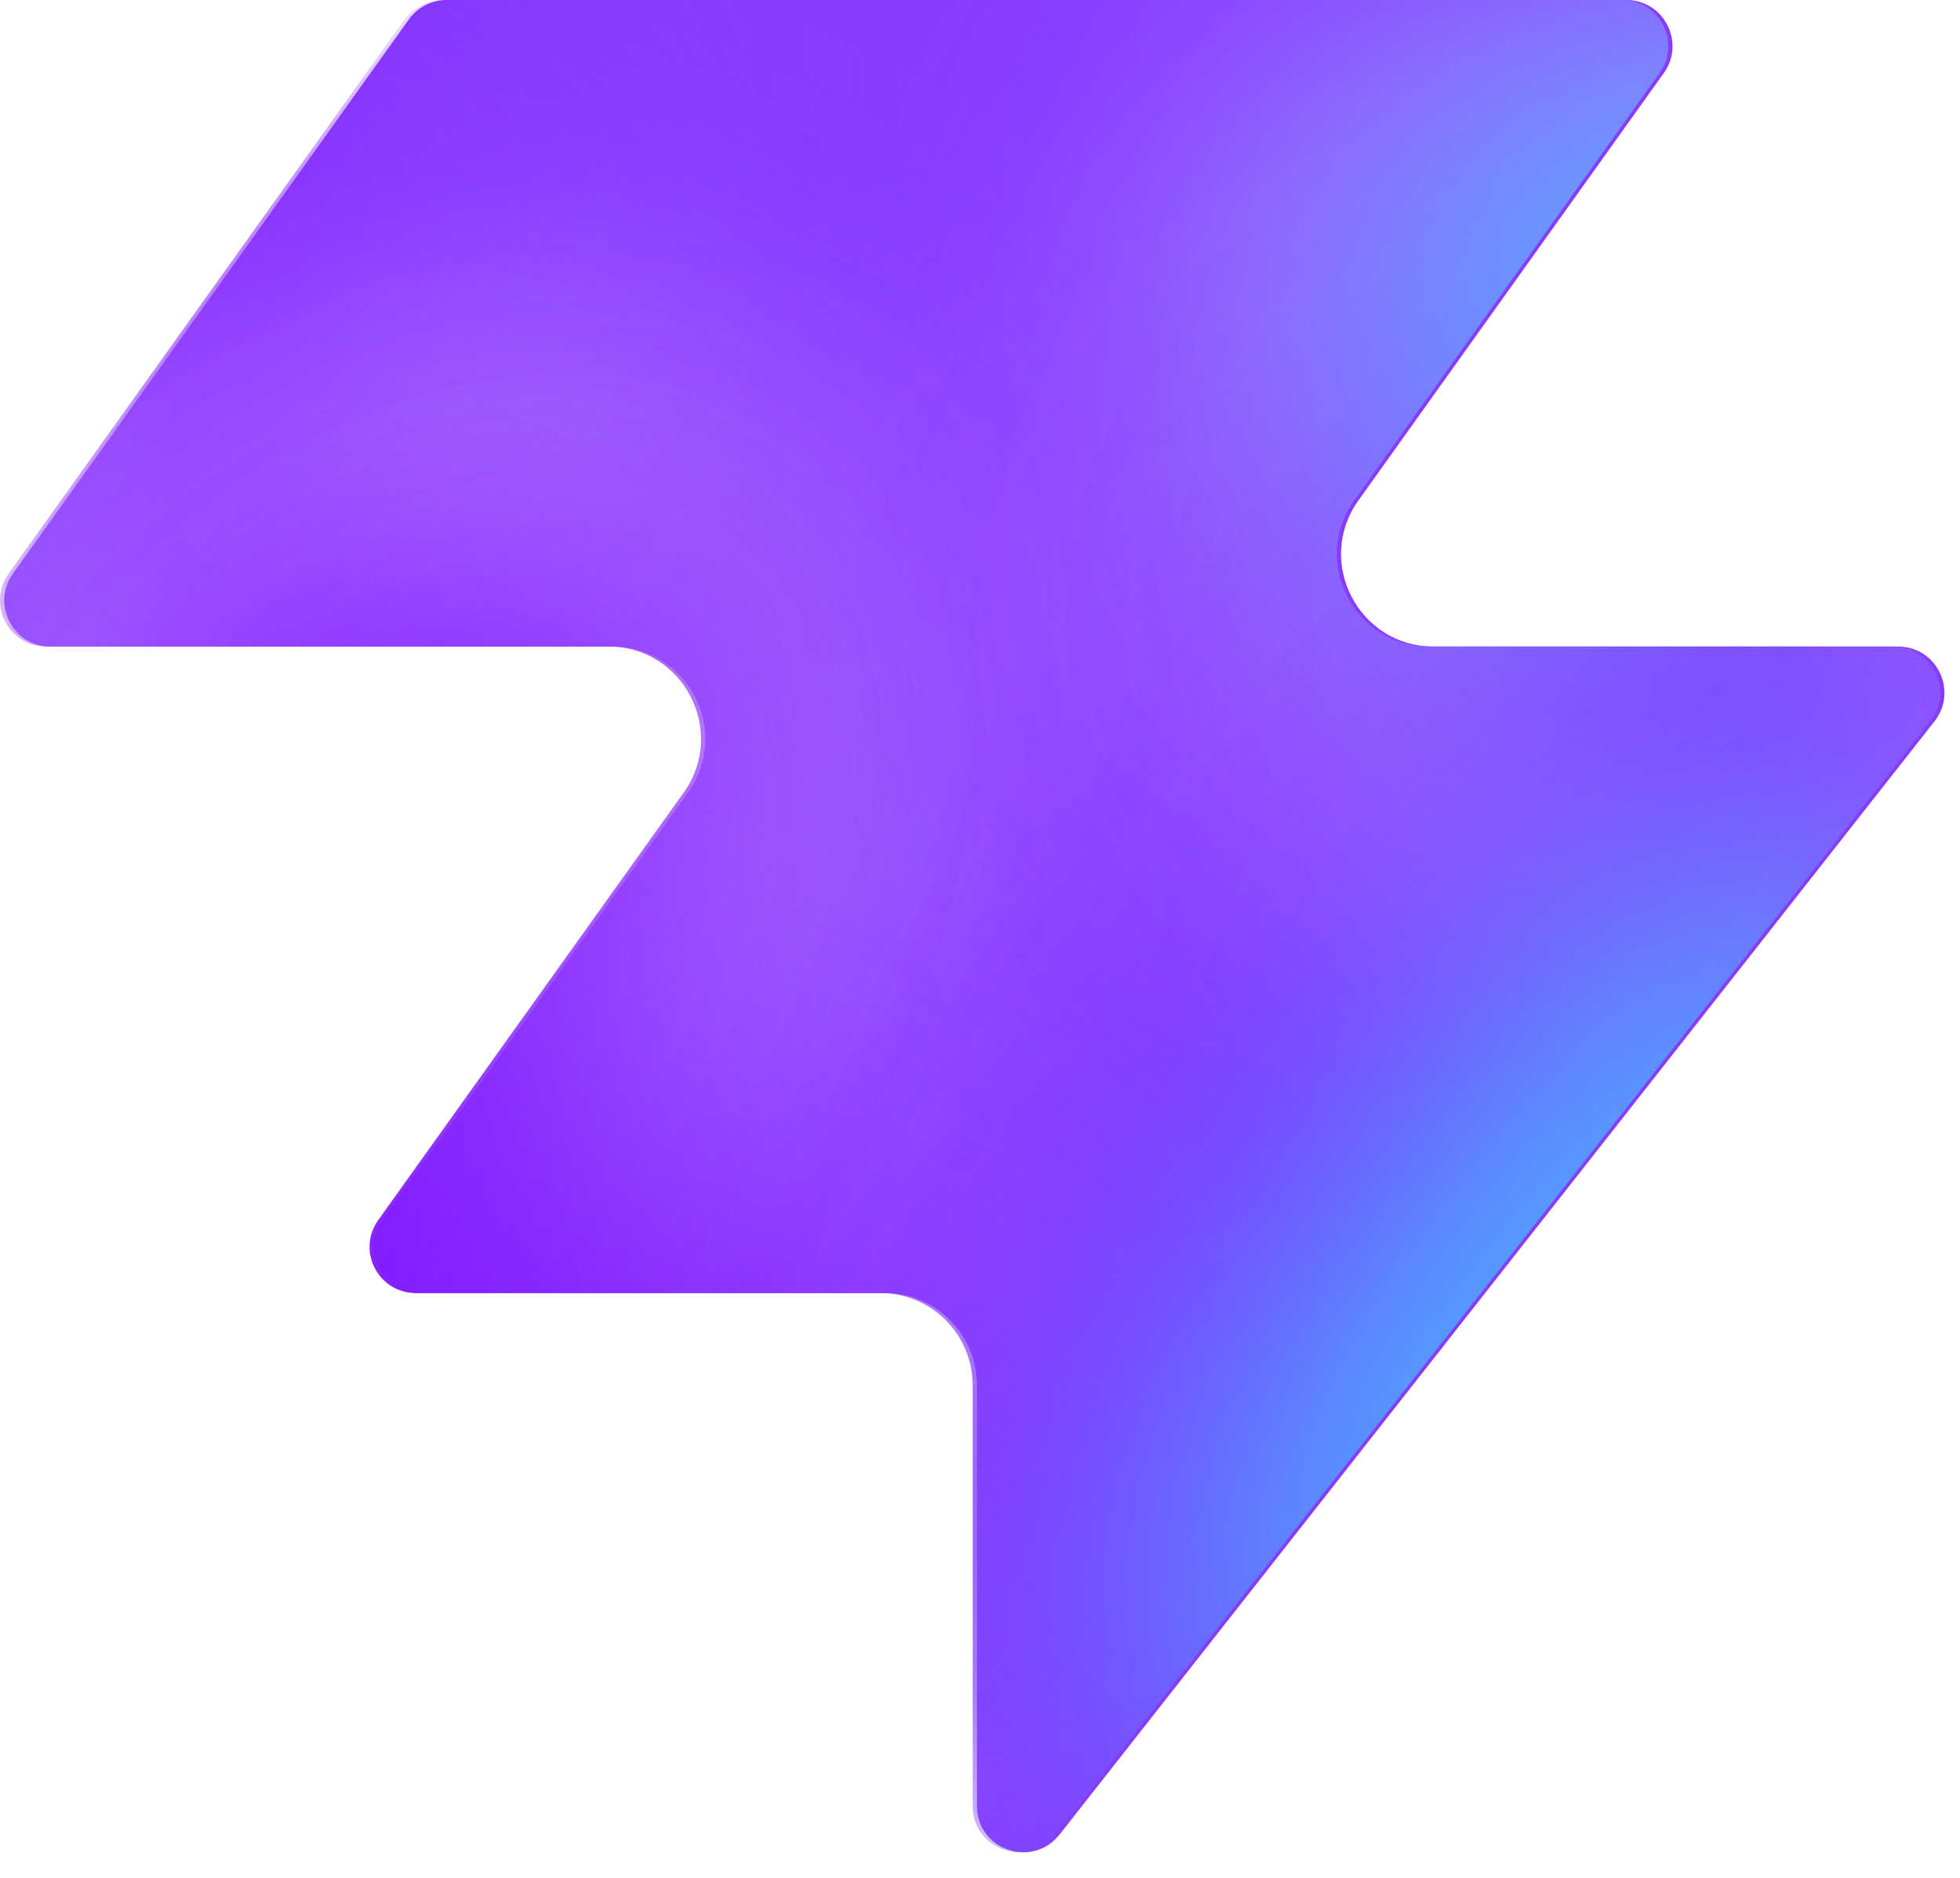
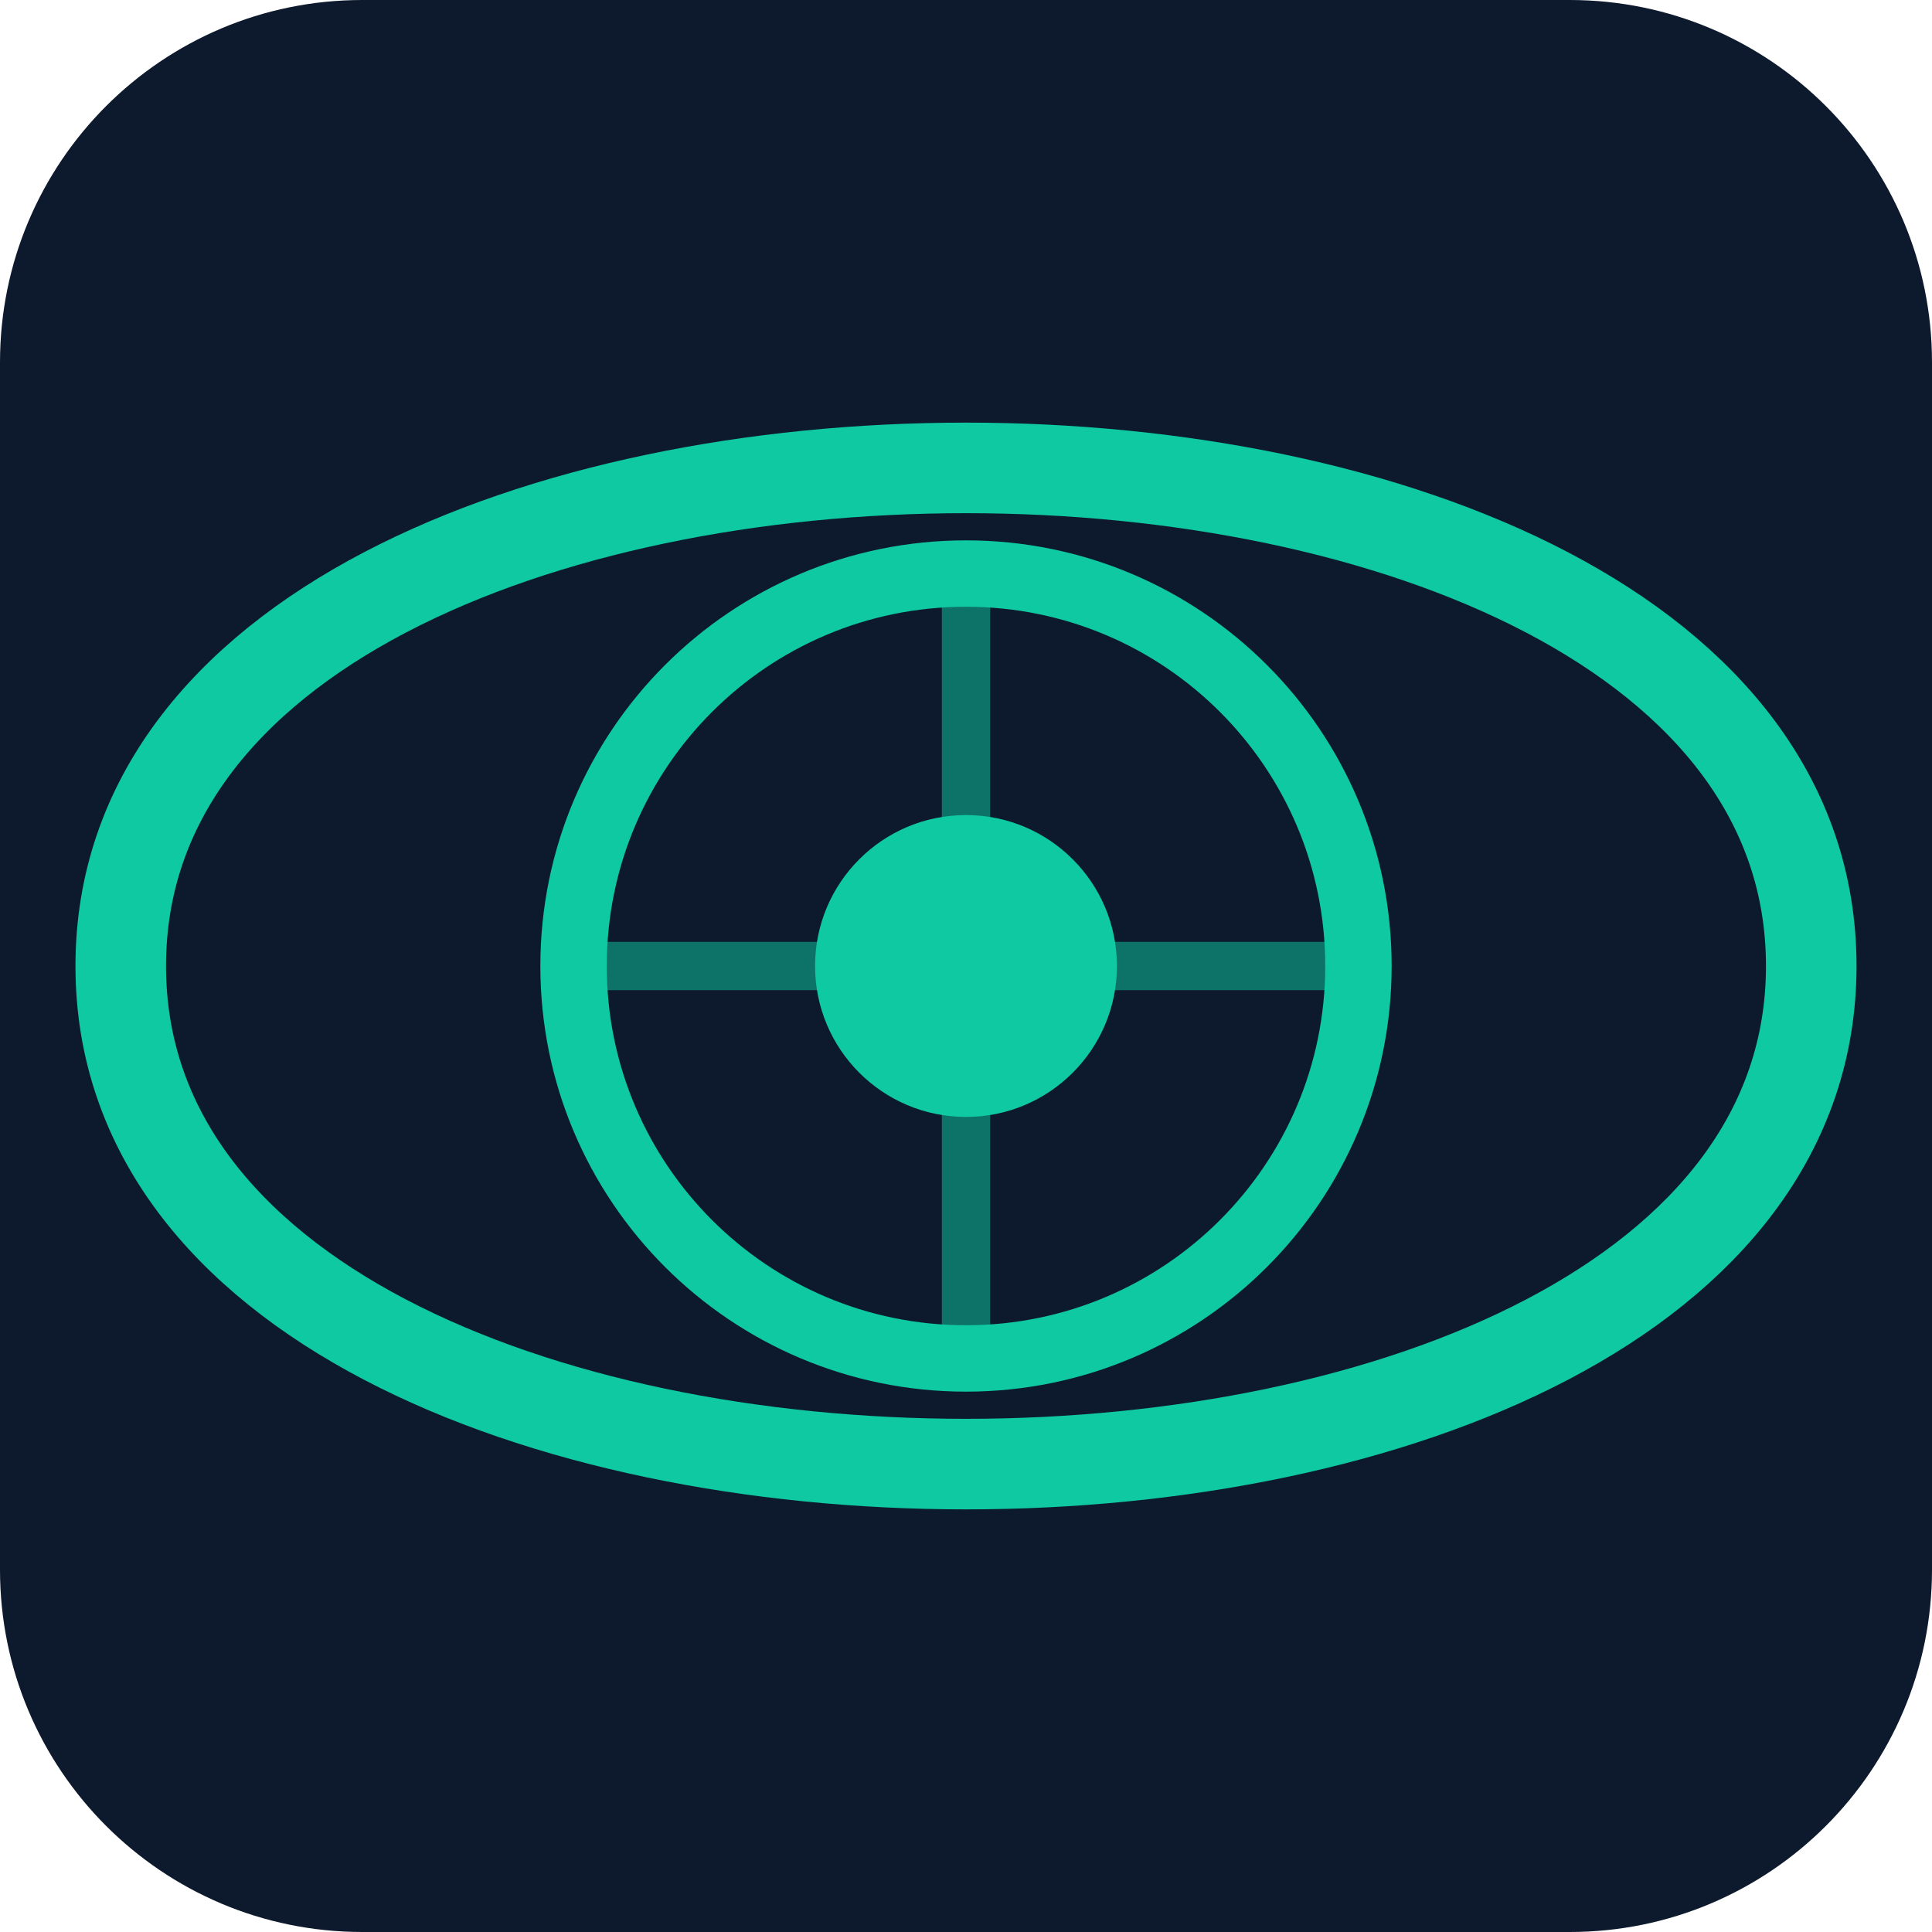
- <svg xmlns="http://www.w3.org/2000/svg" width="48" height="46" fill="none" viewBox="0 0 48 46">
-   <path fill="#863bff" d="M25.946 44.938c-.664.845-2.021.375-2.021-.698V33.937a2.26 2.26 0 0 0-2.262-2.262H10.287c-.92 0-1.456-1.04-.92-1.788l7.48-10.471c1.07-1.497 0-3.578-1.842-3.578H1.237c-.92 0-1.456-1.04-.92-1.788L10.013.474c.214-.297.556-.474.92-.474h28.894c.92 0 1.456 1.04.92 1.788l-7.48 10.471c-1.07 1.498 0 3.579 1.842 3.579h11.377c.943 0 1.473 1.088.89 1.83L25.947 44.94z" style="fill:#863bff;fill:color(display-p3 .525 .23 1);fill-opacity:1" />
-   <mask id="a" width="48" height="46" x="0" y="0" maskUnits="userSpaceOnUse" style="mask-type:alpha">
-     <path fill="#000" d="M25.842 44.938c-.664.844-2.021.375-2.021-.698V33.937a2.26 2.26 0 0 0-2.262-2.262H10.183c-.92 0-1.456-1.04-.92-1.788l7.48-10.471c1.07-1.498 0-3.579-1.842-3.579H1.133c-.92 0-1.456-1.04-.92-1.787L9.91.473c.214-.297.556-.474.92-.474h28.894c.92 0 1.456 1.04.92 1.788l-7.48 10.471c-1.07 1.498 0 3.578 1.842 3.578h11.377c.943 0 1.473 1.088.89 1.832L25.843 44.94z" style="fill:#000;fill-opacity:1" />
-   </mask>
-   <g mask="url(#a)">
-     <g filter="url(#b)">
-       <ellipse cx="5.508" cy="14.704" fill="#ede6ff" rx="5.508" ry="14.704" style="fill:#ede6ff;fill:color(display-p3 .927 .903 1);fill-opacity:1" transform="matrix(.00324 1 1 -.00324 -4.47 31.516)" />
-     </g>
-     <g filter="url(#c)">
-       <ellipse cx="10.399" cy="29.851" fill="#ede6ff" rx="10.399" ry="29.851" style="fill:#ede6ff;fill:color(display-p3 .927 .903 1);fill-opacity:1" transform="matrix(.00324 1 1 -.00324 -39.328 7.883)" />
-     </g>
-     <g filter="url(#d)">
-       <ellipse cx="5.508" cy="30.487" fill="#7e14ff" rx="5.508" ry="30.487" style="fill:#7e14ff;fill:color(display-p3 .492 .077 1);fill-opacity:1" transform="rotate(89.814 -25.913 -14.639)scale(1 -1)" />
-     </g>
-     <g filter="url(#e)">
-       <ellipse cx="5.508" cy="30.599" fill="#7e14ff" rx="5.508" ry="30.599" style="fill:#7e14ff;fill:color(display-p3 .492 .077 1);fill-opacity:1" transform="rotate(89.814 -32.644 -3.334)scale(1 -1)" />
-     </g>
-     <g filter="url(#f)">
-       <ellipse cx="5.508" cy="30.599" fill="#7e14ff" rx="5.508" ry="30.599" style="fill:#7e14ff;fill:color(display-p3 .492 .077 1);fill-opacity:1" transform="matrix(.00324 1 1 -.00324 -34.34 30.47)" />
-     </g>
-     <g filter="url(#g)">
-       <ellipse cx="14.072" cy="22.078" fill="#ede6ff" rx="14.072" ry="22.078" style="fill:#ede6ff;fill:color(display-p3 .927 .903 1);fill-opacity:1" transform="rotate(93.35 24.506 48.493)scale(-1 1)" />
-     </g>
-     <g filter="url(#h)">
-       <ellipse cx="3.47" cy="21.501" fill="#7e14ff" rx="3.47" ry="21.501" style="fill:#7e14ff;fill:color(display-p3 .492 .077 1);fill-opacity:1" transform="rotate(89.009 28.708 47.59)scale(-1 1)" />
-     </g>
-     <g filter="url(#i)">
-       <ellipse cx="3.47" cy="21.501" fill="#7e14ff" rx="3.47" ry="21.501" style="fill:#7e14ff;fill:color(display-p3 .492 .077 1);fill-opacity:1" transform="rotate(89.009 28.708 47.59)scale(-1 1)" />
-     </g>
-     <g filter="url(#j)">
-       <ellipse cx=".387" cy="8.972" fill="#7e14ff" rx="4.407" ry="29.108" style="fill:#7e14ff;fill:color(display-p3 .492 .077 1);fill-opacity:1" transform="rotate(39.51 .387 8.972)" />
-     </g>
-     <g filter="url(#k)">
-       <ellipse cx="47.523" cy="-6.092" fill="#7e14ff" rx="4.407" ry="29.108" style="fill:#7e14ff;fill:color(display-p3 .492 .077 1);fill-opacity:1" transform="rotate(37.892 47.523 -6.092)" />
-     </g>
-     <g filter="url(#l)">
-       <ellipse cx="41.412" cy="6.333" fill="#47bfff" rx="5.971" ry="9.665" style="fill:#47bfff;fill:color(display-p3 .28 .748 1);fill-opacity:1" transform="rotate(37.892 41.412 6.333)" />
-     </g>
-     <g filter="url(#m)">
-       <ellipse cx="-1.879" cy="38.332" fill="#7e14ff" rx="4.407" ry="29.108" style="fill:#7e14ff;fill:color(display-p3 .492 .077 1);fill-opacity:1" transform="rotate(37.892 -1.88 38.332)" />
-     </g>
-     <g filter="url(#n)">
-       <ellipse cx="-1.879" cy="38.332" fill="#7e14ff" rx="4.407" ry="29.108" style="fill:#7e14ff;fill:color(display-p3 .492 .077 1);fill-opacity:1" transform="rotate(37.892 -1.88 38.332)" />
-     </g>
-     <g filter="url(#o)">
-       <ellipse cx="35.651" cy="29.907" fill="#7e14ff" rx="4.407" ry="29.108" style="fill:#7e14ff;fill:color(display-p3 .492 .077 1);fill-opacity:1" transform="rotate(37.892 35.651 29.907)" />
-     </g>
-     <g filter="url(#p)">
-       <ellipse cx="38.418" cy="32.4" fill="#47bfff" rx="5.971" ry="15.297" style="fill:#47bfff;fill:color(display-p3 .28 .748 1);fill-opacity:1" transform="rotate(37.892 38.418 32.4)" />
-     </g>
-   </g>
-   <defs>
-     <filter id="b" width="60.045" height="41.654" x="-19.77" y="16.149" color-interpolation-filters="sRGB" filterUnits="userSpaceOnUse">
-       <feFlood flood-opacity="0" result="BackgroundImageFix" />
-       <feBlend in="SourceGraphic" in2="BackgroundImageFix" result="shape" />
-       <feGaussianBlur result="effect1_foregroundBlur_2002_17158" stdDeviation="7.659" />
-     </filter>
-     <filter id="c" width="90.34" height="51.437" x="-54.613" y="-7.533" color-interpolation-filters="sRGB" filterUnits="userSpaceOnUse">
-       <feFlood flood-opacity="0" result="BackgroundImageFix" />
-       <feBlend in="SourceGraphic" in2="BackgroundImageFix" result="shape" />
-       <feGaussianBlur result="effect1_foregroundBlur_2002_17158" stdDeviation="7.659" />
-     </filter>
-     <filter id="d" width="79.355" height="29.4" x="-49.64" y="2.03" color-interpolation-filters="sRGB" filterUnits="userSpaceOnUse">
-       <feFlood flood-opacity="0" result="BackgroundImageFix" />
-       <feBlend in="SourceGraphic" in2="BackgroundImageFix" result="shape" />
-       <feGaussianBlur result="effect1_foregroundBlur_2002_17158" stdDeviation="4.596" />
-     </filter>
-     <filter id="e" width="79.579" height="29.4" x="-45.045" y="20.029" color-interpolation-filters="sRGB" filterUnits="userSpaceOnUse">
-       <feFlood flood-opacity="0" result="BackgroundImageFix" />
-       <feBlend in="SourceGraphic" in2="BackgroundImageFix" result="shape" />
-       <feGaussianBlur result="effect1_foregroundBlur_2002_17158" stdDeviation="4.596" />
-     </filter>
-     <filter id="f" width="79.579" height="29.4" x="-43.513" y="21.178" color-interpolation-filters="sRGB" filterUnits="userSpaceOnUse">
-       <feFlood flood-opacity="0" result="BackgroundImageFix" />
-       <feBlend in="SourceGraphic" in2="BackgroundImageFix" result="shape" />
-       <feGaussianBlur result="effect1_foregroundBlur_2002_17158" stdDeviation="4.596" />
-     </filter>
-     <filter id="g" width="74.749" height="58.852" x="15.756" y="-17.901" color-interpolation-filters="sRGB" filterUnits="userSpaceOnUse">
-       <feFlood flood-opacity="0" result="BackgroundImageFix" />
-       <feBlend in="SourceGraphic" in2="BackgroundImageFix" result="shape" />
-       <feGaussianBlur result="effect1_foregroundBlur_2002_17158" stdDeviation="7.659" />
-     </filter>
-     <filter id="h" width="61.377" height="25.362" x="23.548" y="2.284" color-interpolation-filters="sRGB" filterUnits="userSpaceOnUse">
-       <feFlood flood-opacity="0" result="BackgroundImageFix" />
-       <feBlend in="SourceGraphic" in2="BackgroundImageFix" result="shape" />
-       <feGaussianBlur result="effect1_foregroundBlur_2002_17158" stdDeviation="4.596" />
-     </filter>
-     <filter id="i" width="61.377" height="25.362" x="23.548" y="2.284" color-interpolation-filters="sRGB" filterUnits="userSpaceOnUse">
-       <feFlood flood-opacity="0" result="BackgroundImageFix" />
-       <feBlend in="SourceGraphic" in2="BackgroundImageFix" result="shape" />
-       <feGaussianBlur result="effect1_foregroundBlur_2002_17158" stdDeviation="4.596" />
-     </filter>
-     <filter id="j" width="56.045" height="63.649" x="-27.636" y="-22.853" color-interpolation-filters="sRGB" filterUnits="userSpaceOnUse">
-       <feFlood flood-opacity="0" result="BackgroundImageFix" />
-       <feBlend in="SourceGraphic" in2="BackgroundImageFix" result="shape" />
-       <feGaussianBlur result="effect1_foregroundBlur_2002_17158" stdDeviation="4.596" />
-     </filter>
-     <filter id="k" width="54.814" height="64.646" x="20.116" y="-38.415" color-interpolation-filters="sRGB" filterUnits="userSpaceOnUse">
-       <feFlood flood-opacity="0" result="BackgroundImageFix" />
-       <feBlend in="SourceGraphic" in2="BackgroundImageFix" result="shape" />
-       <feGaussianBlur result="effect1_foregroundBlur_2002_17158" stdDeviation="4.596" />
-     </filter>
-     <filter id="l" width="33.541" height="35.313" x="24.641" y="-11.323" color-interpolation-filters="sRGB" filterUnits="userSpaceOnUse">
-       <feFlood flood-opacity="0" result="BackgroundImageFix" />
-       <feBlend in="SourceGraphic" in2="BackgroundImageFix" result="shape" />
-       <feGaussianBlur result="effect1_foregroundBlur_2002_17158" stdDeviation="4.596" />
-     </filter>
-     <filter id="m" width="54.814" height="64.646" x="-29.286" y="6.009" color-interpolation-filters="sRGB" filterUnits="userSpaceOnUse">
-       <feFlood flood-opacity="0" result="BackgroundImageFix" />
-       <feBlend in="SourceGraphic" in2="BackgroundImageFix" result="shape" />
-       <feGaussianBlur result="effect1_foregroundBlur_2002_17158" stdDeviation="4.596" />
-     </filter>
-     <filter id="n" width="54.814" height="64.646" x="-29.286" y="6.009" color-interpolation-filters="sRGB" filterUnits="userSpaceOnUse">
-       <feFlood flood-opacity="0" result="BackgroundImageFix" />
-       <feBlend in="SourceGraphic" in2="BackgroundImageFix" result="shape" />
-       <feGaussianBlur result="effect1_foregroundBlur_2002_17158" stdDeviation="4.596" />
-     </filter>
-     <filter id="o" width="54.814" height="64.646" x="8.244" y="-2.416" color-interpolation-filters="sRGB" filterUnits="userSpaceOnUse">
-       <feFlood flood-opacity="0" result="BackgroundImageFix" />
-       <feBlend in="SourceGraphic" in2="BackgroundImageFix" result="shape" />
-       <feGaussianBlur result="effect1_foregroundBlur_2002_17158" stdDeviation="4.596" />
-     </filter>
-     <filter id="p" width="39.409" height="43.623" x="18.713" y="10.588" color-interpolation-filters="sRGB" filterUnits="userSpaceOnUse">
-       <feFlood flood-opacity="0" result="BackgroundImageFix" />
-       <feBlend in="SourceGraphic" in2="BackgroundImageFix" result="shape" />
-       <feGaussianBlur result="effect1_foregroundBlur_2002_17158" stdDeviation="4.596" />
-     </filter>
-   </defs>
+ <svg xmlns="http://www.w3.org/2000/svg" viewBox="0 0 32 32" width="32" height="32">
+   <rect width="32" height="32" fill="#0D1A2D" rx="6" />
+   <path d="M 2 16 C 2 5 30 5 30 16 C 30 27 2 27 2 16 Z" fill="none" stroke="#0EC9A2" stroke-width="1.5" />
+   <circle cx="16" cy="16" r="6.5" fill="none" stroke="#0EC9A2" stroke-width="1.1" />
+   <line x1="9.5" y1="16" x2="22.5" y2="16" stroke="#0EC9A2" stroke-width="0.8" opacity="0.5" />
+   <line x1="16" y1="9.5" x2="16" y2="22.5" stroke="#0EC9A2" stroke-width="0.8" opacity="0.5" />
+   <circle cx="16" cy="16" r="2.5" fill="#0EC9A2" />
</svg>
